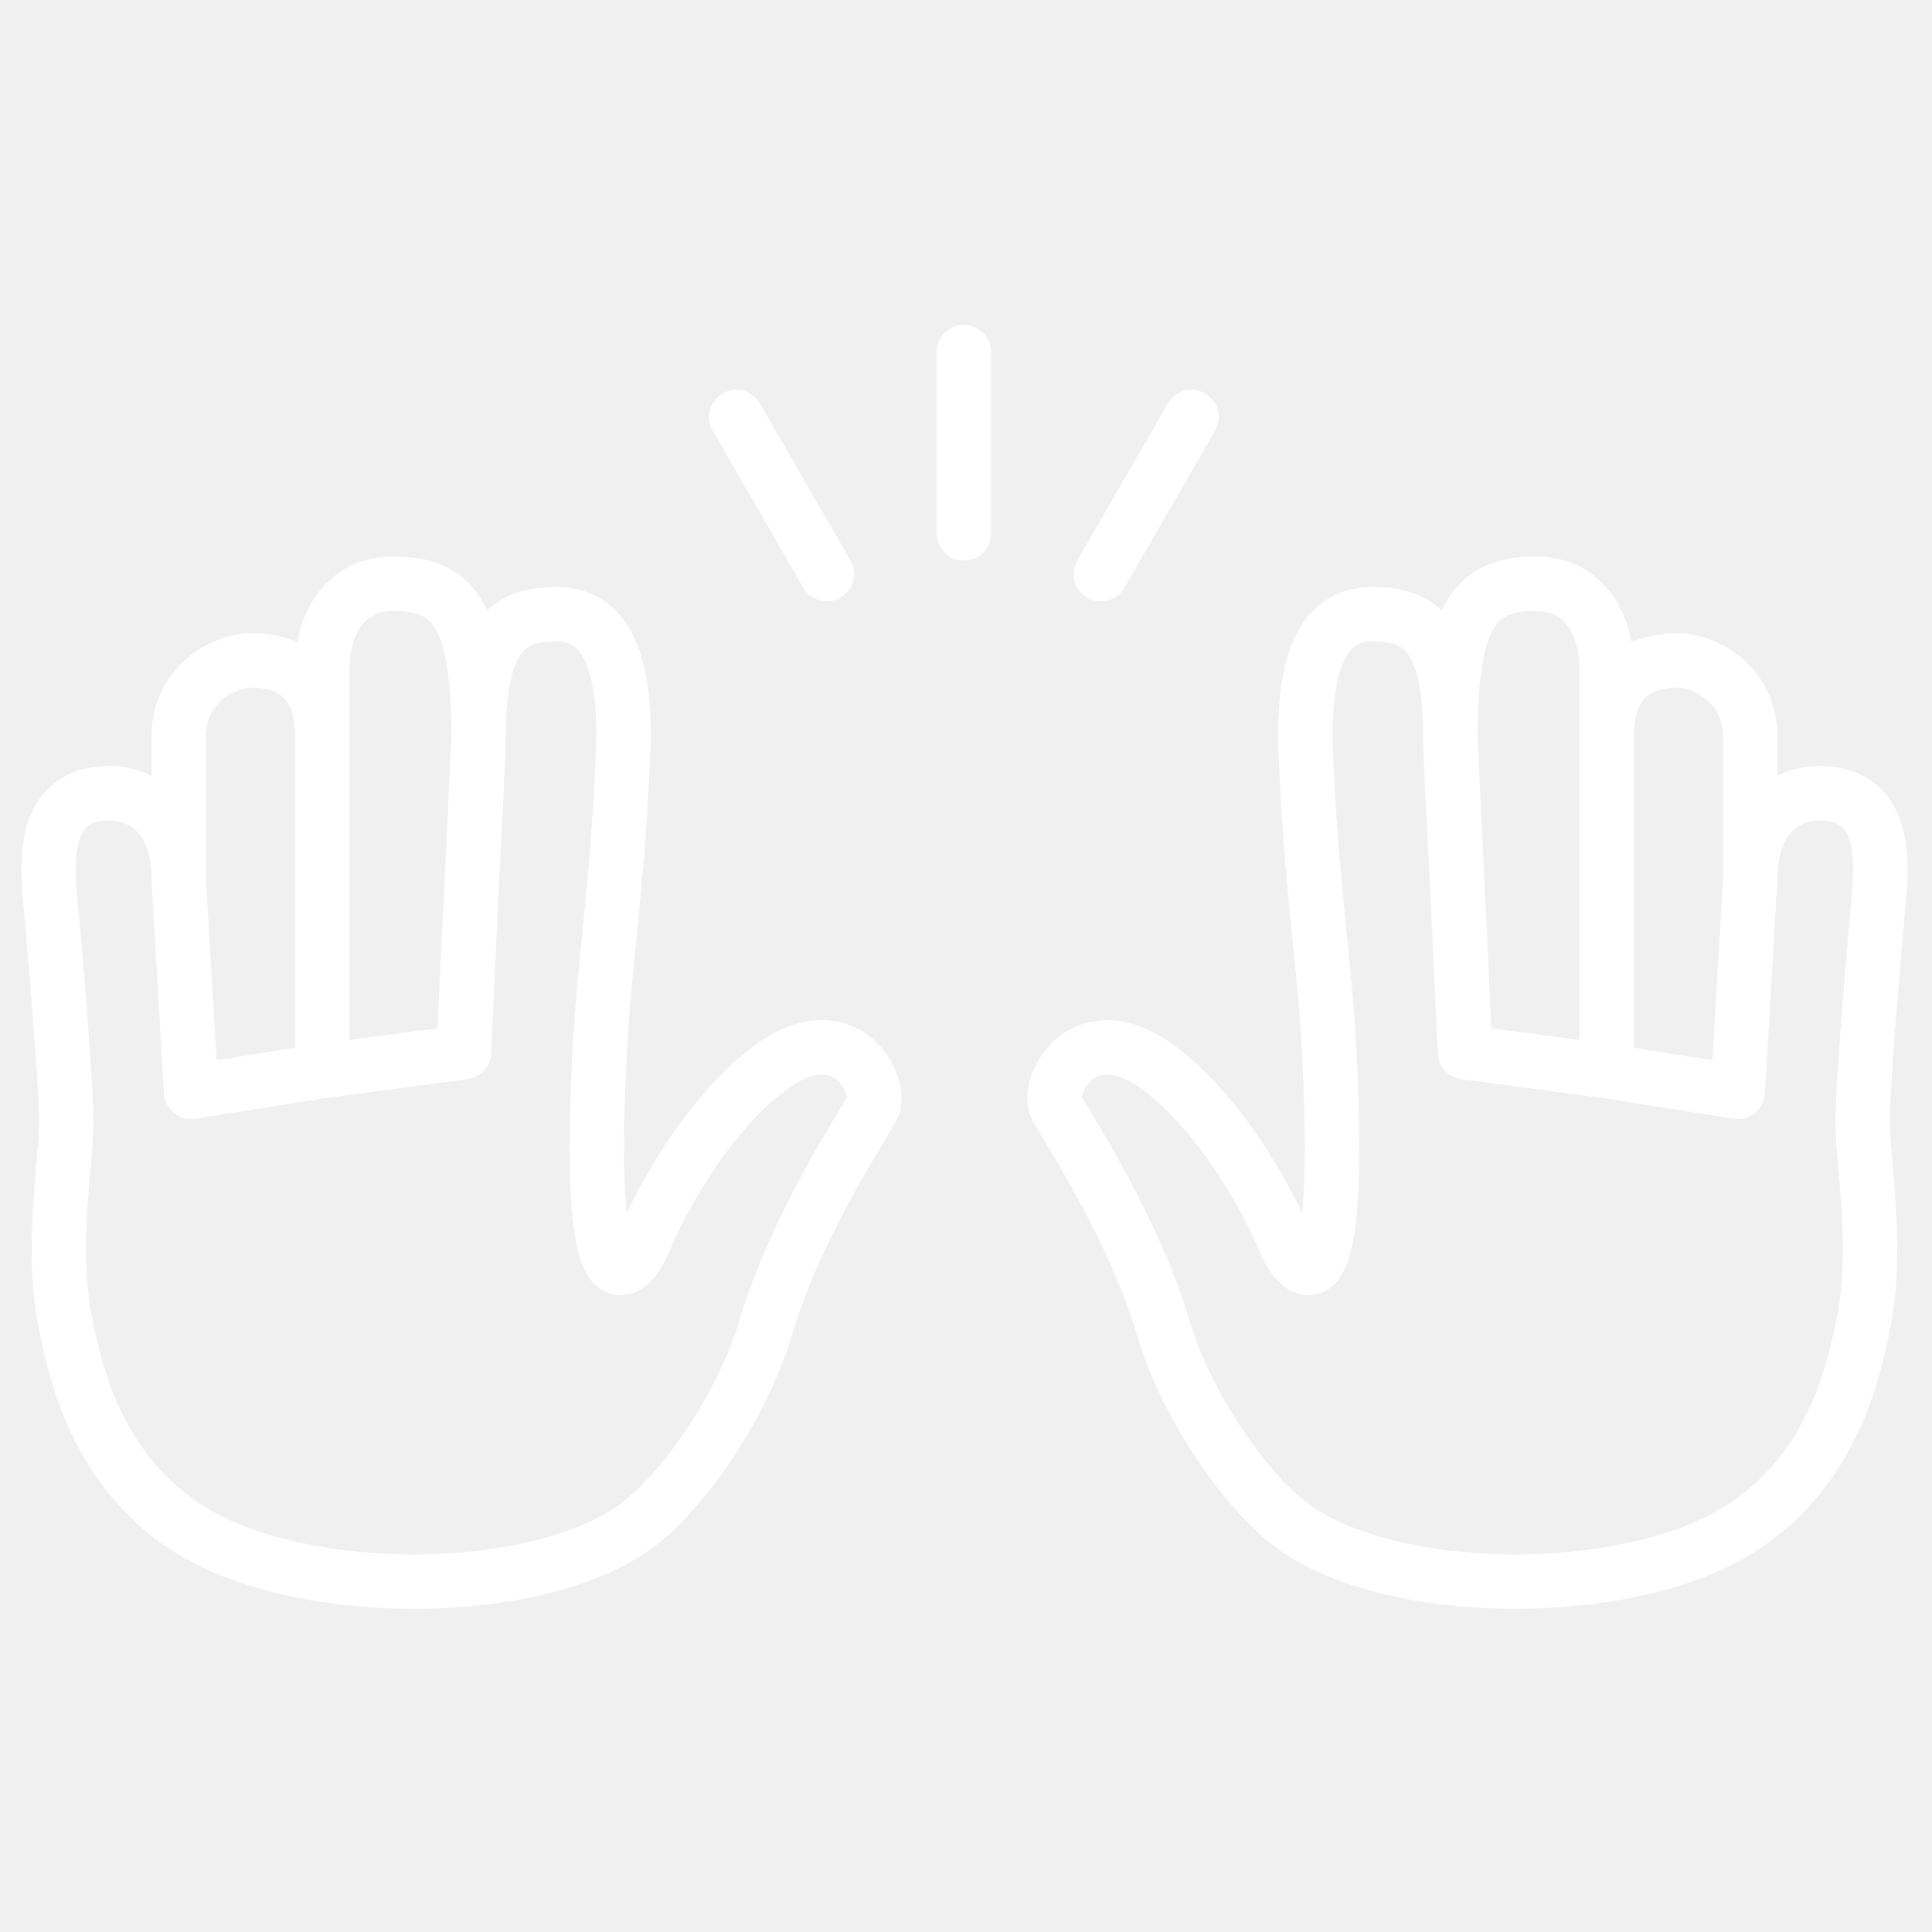
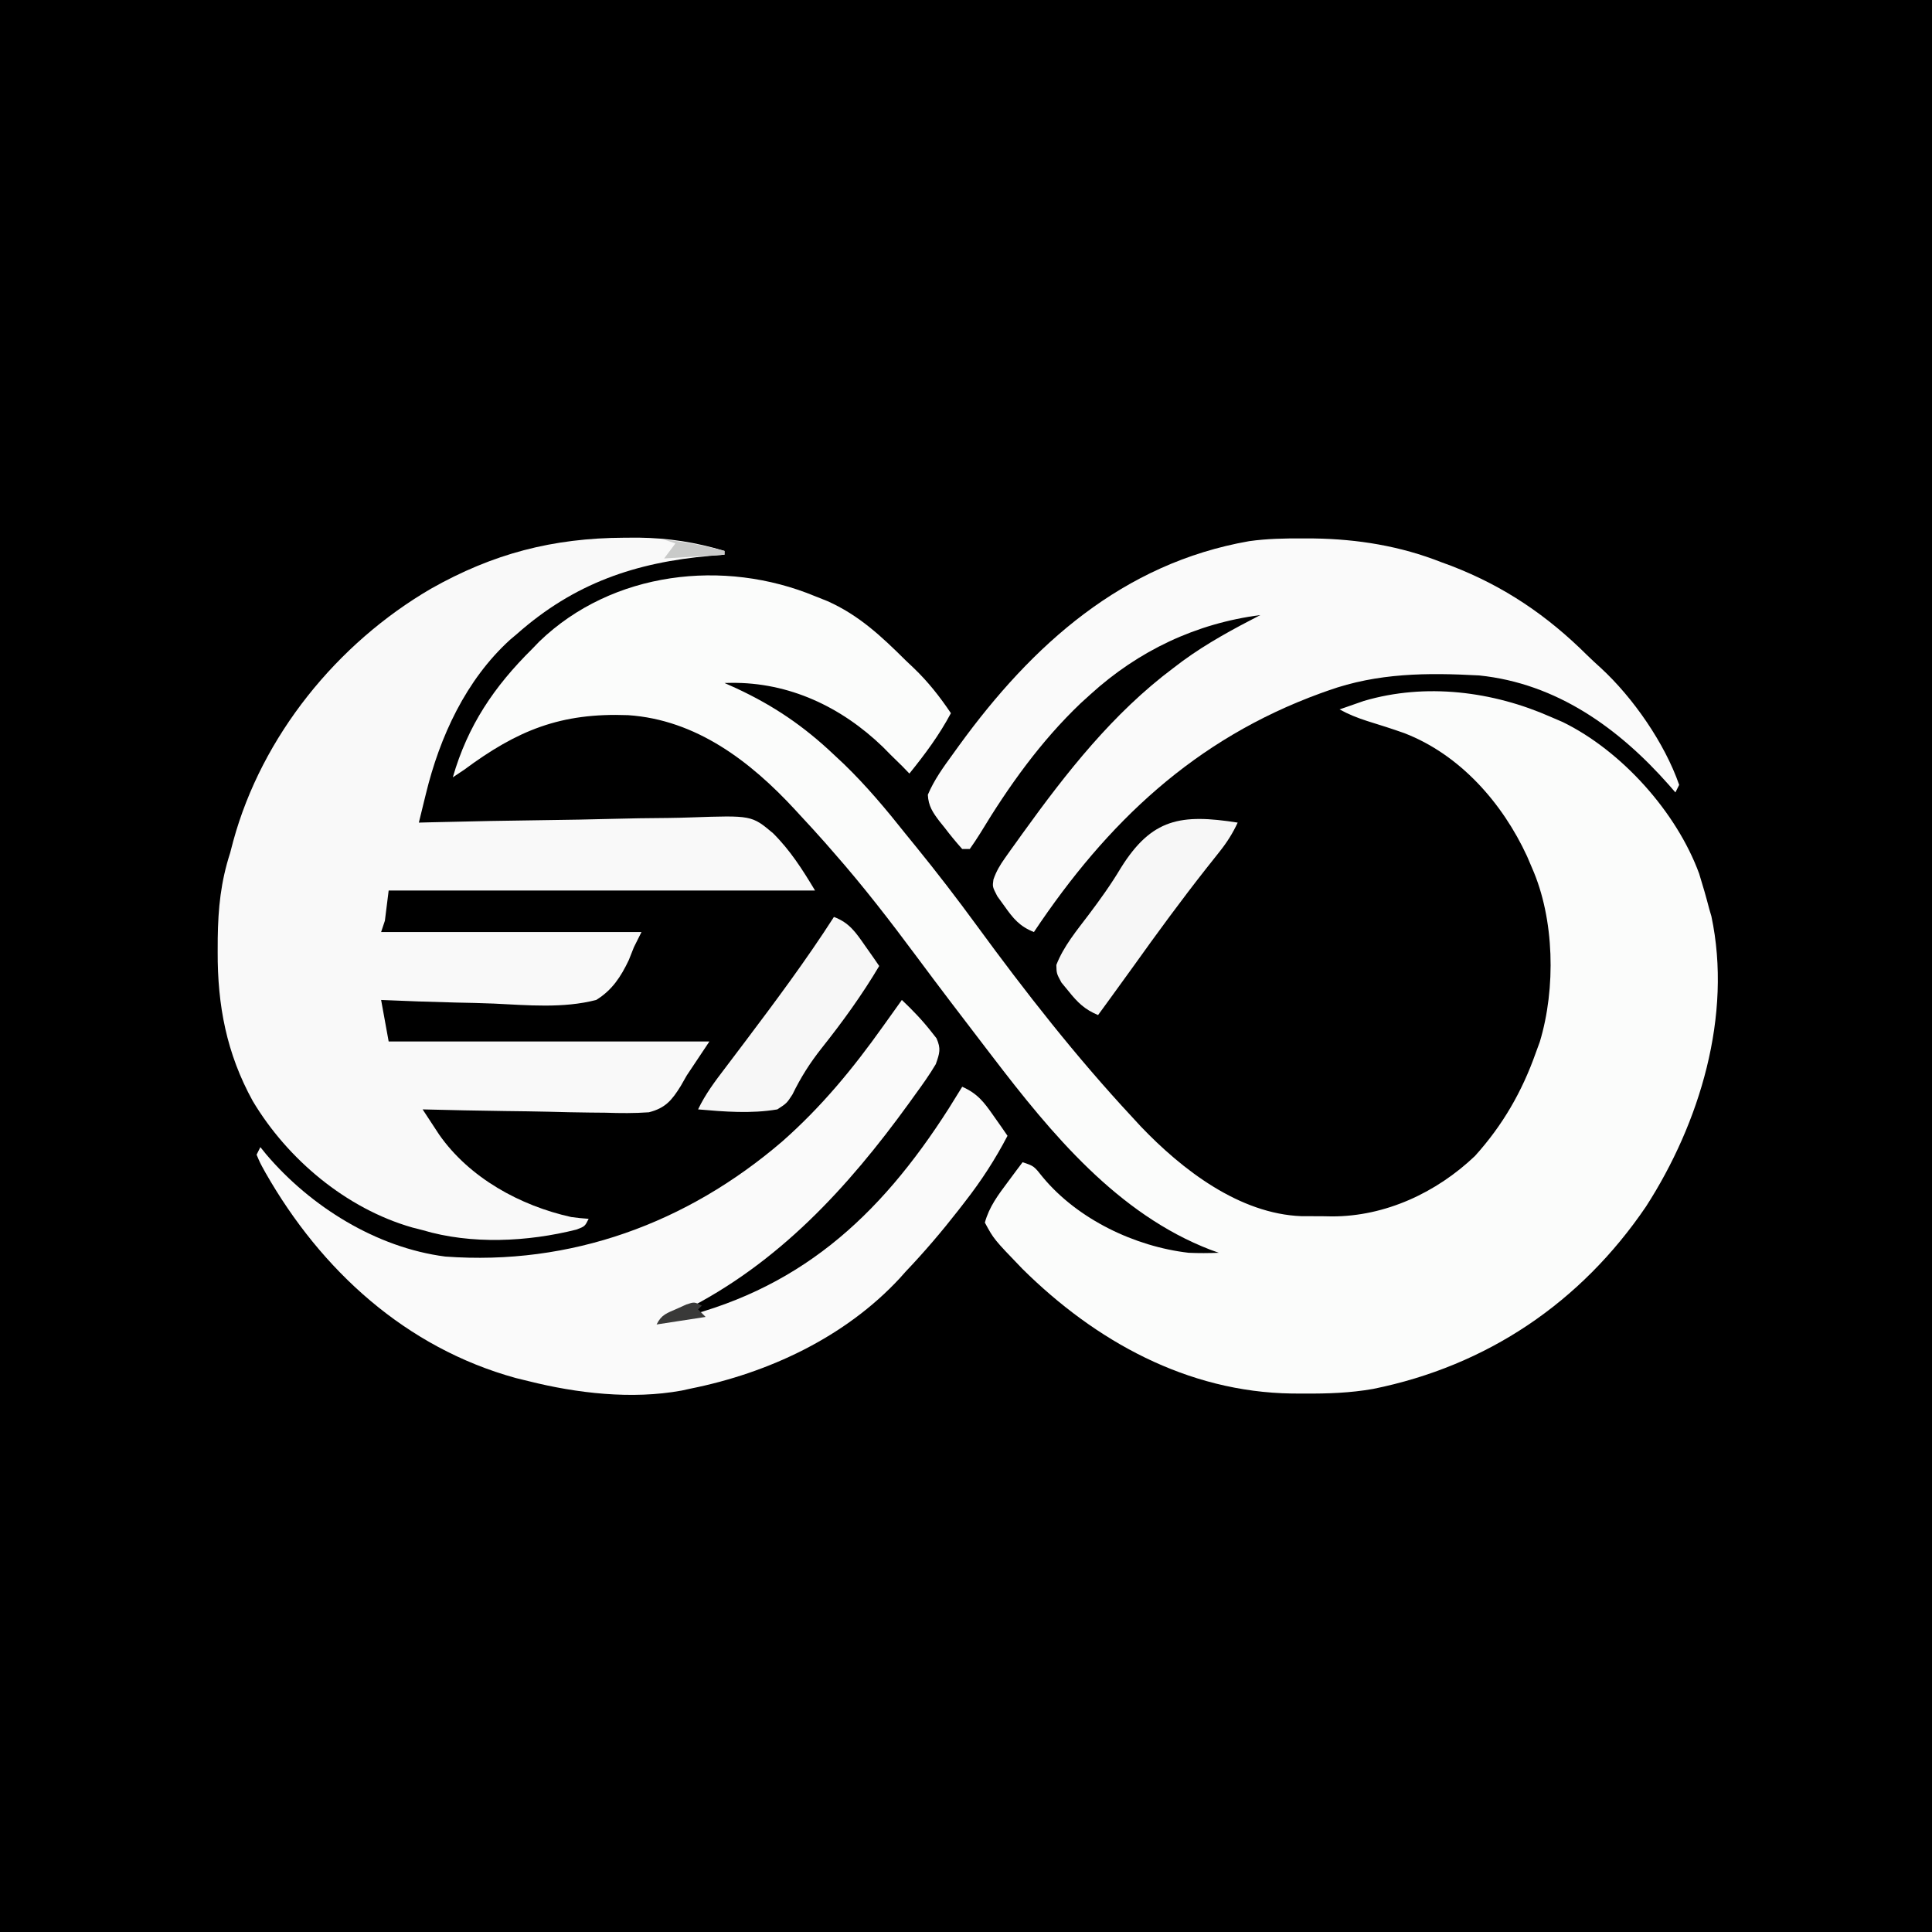
- <svg xmlns="http://www.w3.org/2000/svg" width="1365" height="1365" viewBox="0 -24 148 148" fill="none">
-   <path d="M71.754 16.863V2.974C71.754 1.824 72.687 0.891 73.838 0.891C74.988 0.891 75.921 1.824 75.921 2.974V16.863C75.921 18.014 74.988 18.947 73.838 18.947C72.687 18.947 71.754 18.014 71.754 16.863Z" fill="white" />
-   <path d="M82.527 18.933L89.472 6.905C90.047 5.908 91.322 5.567 92.318 6.142C93.314 6.717 93.656 7.992 93.081 8.988L86.136 21.017C85.561 22.013 84.286 22.355 83.29 21.779C82.293 21.204 81.952 19.929 82.527 18.933Z" fill="white" />
-   <path d="M65.148 18.933L58.204 6.905C57.628 5.908 56.354 5.567 55.357 6.142C54.361 6.717 54.019 7.992 54.595 8.988L61.539 21.017C62.114 22.013 63.389 22.355 64.385 21.779C65.382 21.204 65.723 19.929 65.148 18.933Z" fill="white" />
-   <path d="M140.606 62.029C140.606 58.409 141.583 47.675 141.89 44.132C142.097 41.737 141.809 40.425 141.424 39.754C141.141 39.263 140.699 38.915 139.634 38.844C138.865 38.792 138.027 39.011 137.401 39.576C136.814 40.105 136.159 41.168 136.159 43.318L136.155 43.439L135.198 59.758C135.164 60.345 134.883 60.891 134.424 61.26C133.966 61.628 133.374 61.786 132.793 61.694L122.764 60.107L111.948 58.67C110.949 58.538 110.188 57.708 110.142 56.702L109.561 44.132C109.535 43.621 109.51 43.114 109.484 42.615C109.241 37.929 109.022 33.781 109.022 32.428C109.022 28.386 108.338 26.681 107.74 25.963C107.263 25.392 106.577 25.14 105.11 25.14C104.583 25.14 104.212 25.248 103.933 25.411C103.659 25.571 103.346 25.859 103.049 26.421C102.41 27.626 101.945 29.891 102.118 33.848C102.342 38.98 102.692 42.815 103.035 46.272C103.377 49.723 103.718 52.856 103.908 56.497C104.204 62.197 104.178 66.126 103.945 68.792C103.828 70.124 103.656 71.2 103.423 72.05C103.202 72.856 102.871 73.676 102.296 74.289C101.6 75.03 100.608 75.384 99.577 75.136C98.759 74.939 98.185 74.421 97.871 74.092C97.214 73.402 96.75 72.511 96.568 72.051C95.51 69.381 92.235 63.181 87.802 59.681C86.509 58.66 85.567 58.365 84.974 58.32C84.415 58.278 84.009 58.444 83.691 58.697C83.34 58.976 83.078 59.381 82.948 59.764C82.902 59.9 82.882 59.997 82.874 60.058C84.076 62.087 88.842 69.522 91.09 77.069C92.765 82.694 96.804 88.426 99.819 90.881C102.74 93.258 107.988 94.731 113.9 95.022C119.756 95.309 125.788 94.412 130.033 92.509C138.233 88.833 139.903 80.738 140.651 77.229C141.232 74.506 141.243 71.599 141.087 68.901C141.01 67.555 140.894 66.297 140.793 65.137C140.695 64.01 140.606 62.922 140.606 62.029ZM120.986 27.095C120.986 25.831 120.648 24.705 120.089 23.951C119.583 23.27 118.84 22.799 117.646 22.798C116.668 22.798 116.011 22.919 115.546 23.117C115.13 23.294 114.781 23.57 114.463 24.083C113.73 25.267 113.192 27.645 113.189 32.384L113.721 43.909C113.91 47.566 114.106 51.492 114.235 54.771L120.986 55.667V27.095ZM125.153 56.265L131.172 57.218L131.992 43.267V32.508C131.992 31.031 131.39 30.128 130.678 29.549C129.884 28.904 128.957 28.673 128.519 28.673C127.722 28.673 126.899 28.797 126.306 29.218C125.849 29.542 125.153 30.309 125.153 32.508V56.265ZM136.159 35.428C137.406 34.807 138.74 34.608 139.912 34.687C142.037 34.829 143.91 35.718 145.037 37.678C146.06 39.459 146.273 41.814 146.041 44.493C145.72 48.195 144.772 58.646 144.772 62.029C144.772 62.708 144.843 63.612 144.944 64.776C145.042 65.907 145.165 67.239 145.247 68.661C145.411 71.499 145.422 74.838 144.727 78.099C144.002 81.495 142.041 91.692 131.738 96.311C126.731 98.555 120.002 99.494 113.696 99.184C107.445 98.877 101.128 97.319 97.189 94.112C93.481 91.094 88.994 84.631 87.096 78.259C84.953 71.062 80.311 63.965 79.153 61.953C78.471 60.769 78.684 59.363 79.002 58.426C79.361 57.369 80.055 56.263 81.099 55.434C82.176 54.578 83.604 54.038 85.288 54.165C86.937 54.289 88.646 55.039 90.383 56.411C94.854 59.94 98.134 65.508 99.742 68.923C99.759 68.766 99.779 68.602 99.794 68.43C100.003 66.043 100.039 62.334 99.747 56.713C99.564 53.194 99.236 50.181 98.889 46.683C98.543 43.19 98.184 39.271 97.955 34.03C97.772 29.848 98.201 26.672 99.367 24.471C99.972 23.33 100.79 22.422 101.83 21.814C102.866 21.209 103.995 20.974 105.11 20.974C106.759 20.974 108.813 21.206 110.448 22.768C110.593 22.458 110.75 22.165 110.921 21.89C111.676 20.67 112.681 19.808 113.912 19.284C115.095 18.779 116.378 18.631 117.646 18.631C120.195 18.631 122.164 19.757 123.434 21.468C124.256 22.576 124.75 23.878 124.985 25.198C126.338 24.588 127.691 24.507 128.519 24.507C129.933 24.507 131.784 25.079 133.305 26.315C134.908 27.618 136.159 29.673 136.159 32.508V35.428Z" fill="white" />
-   <path d="M7.157 62.029C7.157 58.409 6.18 47.675 5.873 44.132C5.665 41.737 5.954 40.425 6.339 39.754C6.621 39.263 7.063 38.915 8.128 38.844C8.898 38.792 9.735 39.011 10.362 39.576C10.948 40.105 11.603 41.168 11.603 43.318L11.607 43.439L12.564 59.758C12.599 60.345 12.88 60.891 13.338 61.26C13.796 61.628 14.389 61.786 14.97 61.694L24.999 60.107L35.814 58.67C36.813 58.538 37.574 57.708 37.621 56.702L38.202 44.132C38.228 43.621 38.252 43.114 38.278 42.615C38.522 37.929 38.74 33.781 38.74 32.428C38.74 28.386 39.425 26.681 40.023 25.963C40.5 25.392 41.185 25.14 42.652 25.14C43.179 25.14 43.55 25.248 43.83 25.411C44.104 25.571 44.416 25.859 44.714 26.421C45.352 27.626 45.817 29.891 45.644 33.848C45.42 38.98 45.07 42.815 44.727 46.272C44.385 49.723 44.044 52.856 43.855 56.497C43.558 62.197 43.585 66.126 43.818 68.792C43.934 70.124 44.107 71.2 44.34 72.05C44.56 72.856 44.891 73.676 45.466 74.289C46.163 75.03 47.155 75.384 48.185 75.136C49.003 74.939 49.578 74.421 49.892 74.092C50.548 73.402 51.012 72.511 51.194 72.051C52.253 69.381 55.527 63.181 59.96 59.681C61.254 58.66 62.196 58.365 62.789 58.32C63.348 58.278 63.753 58.444 64.072 58.697C64.422 58.976 64.684 59.381 64.815 59.764C64.861 59.9 64.88 59.997 64.888 60.058C63.687 62.087 58.92 69.522 56.673 77.069C54.998 82.694 50.959 88.426 47.943 90.881C45.023 93.258 39.775 94.731 33.862 95.022C28.007 95.309 21.975 94.412 17.73 92.509C9.53 88.833 7.86 80.738 7.111 77.229C6.531 74.506 6.519 71.599 6.675 68.901C6.753 67.555 6.868 66.297 6.969 65.137C7.067 64.01 7.157 62.922 7.157 62.029ZM26.777 27.095C26.777 25.831 27.115 24.705 27.674 23.951C28.179 23.27 28.922 22.799 30.117 22.798C31.094 22.798 31.752 22.919 32.216 23.117C32.633 23.294 32.982 23.57 33.3 24.083C34.033 25.267 34.571 27.645 34.574 32.384L34.042 43.909C33.852 47.566 33.657 51.492 33.527 54.771L26.777 55.667V27.095ZM22.61 56.265L16.59 57.218L15.771 43.267V32.508C15.771 31.031 16.373 30.128 17.085 29.549C17.878 28.904 18.806 28.673 19.243 28.673C20.04 28.673 20.863 28.797 21.456 29.218C21.913 29.542 22.61 30.309 22.61 32.508V56.265ZM11.603 35.428C10.357 34.807 9.023 34.608 7.85 34.687C5.725 34.829 3.852 35.718 2.726 37.678C1.702 39.459 1.489 41.814 1.721 44.493C2.042 48.195 2.99 58.646 2.99 62.029C2.99 62.708 2.92 63.612 2.819 64.776C2.72 65.907 2.597 67.239 2.515 68.661C2.352 71.499 2.34 74.838 3.036 78.099C3.76 81.495 5.722 91.692 16.024 96.311C21.031 98.555 27.76 99.494 34.067 99.184C40.317 98.877 46.635 97.319 50.574 94.112C54.282 91.094 58.769 84.631 60.666 78.259C62.809 71.062 67.451 63.965 68.61 61.953C69.292 60.769 69.079 59.363 68.76 58.426C68.402 57.369 67.707 56.263 66.663 55.434C65.587 54.578 64.158 54.038 62.475 54.165C60.826 54.289 59.116 55.039 57.379 56.411C52.908 59.94 49.628 65.508 48.02 68.923C48.003 68.766 47.983 68.602 47.968 68.43C47.76 66.043 47.723 62.334 48.016 56.713C48.199 53.194 48.527 50.181 48.874 46.683C49.22 43.19 49.578 39.271 49.807 34.03C49.99 29.848 49.561 26.672 48.395 24.471C47.791 23.33 46.973 22.422 45.932 21.814C44.896 21.209 43.768 20.974 42.652 20.974C41.004 20.974 38.95 21.206 37.314 22.768C37.17 22.458 37.012 22.165 36.842 21.89C36.086 20.67 35.082 19.808 33.851 19.284C32.668 18.779 31.385 18.631 30.117 18.631C27.568 18.631 25.599 19.757 24.328 21.468C23.507 22.576 23.012 23.878 22.777 25.198C21.425 24.588 20.072 24.507 19.243 24.507C17.83 24.507 15.979 25.079 14.457 26.315C12.854 27.618 11.603 29.673 11.603 32.508V35.428Z" fill="white" />
+ <svg xmlns="http://www.w3.org/2000/svg" version="1.1" width="512" height="512">
+   <path d="M0 0 C168.96 0 337.92 0 512 0 C512 168.96 512 337.92 512 512 C343.04 512 174.08 512 0 512 C0 343.04 0 174.08 0 0 Z " fill="#000000" transform="translate(0,0)" />
+   <path d="M0 0 C1.065 0.423 2.13 0.846 3.227 1.281 C11.608 5.006 17.581 10.627 24 17 C24.704 17.666 25.408 18.333 26.133 19.02 C29.975 22.704 33.026 26.584 36 31 C32.898 36.831 29.144 41.866 25 47 C24.381 46.361 23.762 45.721 23.125 45.062 C22.085 44.04 21.043 43.019 20 42 C19.318 41.31 18.636 40.621 17.934 39.91 C6.946 29.321 -6.891 22.788 -22.242 22.965 C-22.822 22.976 -23.402 22.988 -24 23 C-22.494 23.675 -22.494 23.675 -20.957 24.363 C-10.963 29 -2.982 34.437 5 42 C5.895 42.838 6.789 43.676 7.711 44.539 C13.655 50.301 18.862 56.521 24 63 C24.911 64.122 25.824 65.243 26.738 66.363 C32.307 73.213 37.665 80.186 42.875 87.312 C55.739 104.905 69.148 122.029 84 138 C85.15 139.249 85.15 139.249 86.324 140.523 C97.306 152.018 112.456 163.686 128.926 164.301 C130.721 164.315 132.517 164.319 134.312 164.312 C135.642 164.337 135.642 164.337 136.998 164.361 C151.137 164.372 164.673 158.066 174.875 148.352 C182.205 140.24 187.357 131.315 191 121 C191.528 119.559 191.528 119.559 192.066 118.09 C196.333 103.968 195.981 85.522 190 72 C189.564 70.979 189.129 69.958 188.68 68.906 C182.168 54.815 170.935 41.988 156.154 36.288 C152.898 35.137 149.621 34.095 146.32 33.078 C143.693 32.225 141.406 31.33 139 30 C140.373 29.515 141.748 29.037 143.125 28.562 C143.891 28.296 144.656 28.029 145.445 27.754 C161.831 22.918 179.631 25.201 195 32 C196.034 32.445 197.068 32.889 198.133 33.348 C213.788 40.997 228.331 57.266 234.289 73.516 C235.27 76.663 236.176 79.808 237 83 C237.176 83.594 237.352 84.189 237.533 84.802 C243.127 111.121 234.433 139.685 220.211 161.742 C202.956 187.167 178.085 203.974 147.895 210.078 C141.809 211.152 135.856 211.345 129.688 211.312 C128.59 211.308 127.492 211.303 126.36 211.298 C98.64 210.898 74.288 197.415 54.938 178.25 C47.373 170.395 47.373 170.395 45 166 C46.148 161.794 48.54 158.648 51.125 155.188 C51.849 154.212 52.574 153.236 53.32 152.23 C54.152 151.126 54.152 151.126 55 150 C58 151 58 151 60.375 154 C69.641 165.147 84.778 172.359 99 174 C101.694 174.127 104.301 174.1 107 174 C106.285 173.743 105.569 173.487 104.832 173.223 C80.203 163.76 62.6 142.425 47 122 C46.108 120.837 46.108 120.837 45.199 119.651 C39.096 111.69 33.01 103.717 27.027 95.664 C19.971 86.168 12.819 76.881 5 68 C3.884 66.718 3.884 66.718 2.746 65.41 C0.533 62.904 -1.721 60.445 -4 58 C-4.439 57.522 -4.878 57.044 -5.33 56.551 C-17.177 43.732 -31.528 32.742 -49.539 31.527 C-67.406 30.837 -78.878 35.522 -93 46 C-93.99 46.66 -94.98 47.32 -96 48 C-92.036 34.243 -85.03 23.927 -75 14 C-74.354 13.332 -73.708 12.665 -73.043 11.977 C-53.718 -6.632 -24.111 -10.007 0 0 Z " fill="#FBFCFB" transform="translate(216,158)" />
+   <path d="M0 0 C1.256 -0.006 2.511 -0.013 3.805 -0.019 C11.776 0.09 18.932 1.194 26.562 3.5 C26.562 3.83 26.562 4.16 26.562 4.5 C25.342 4.598 24.121 4.696 22.863 4.797 C2.954 6.539 -13.216 12.039 -28.438 25.5 C-29.038 26.007 -29.639 26.513 -30.258 27.035 C-41.985 37.698 -48.9 52.765 -52.57 67.879 C-52.752 68.615 -52.933 69.35 -53.119 70.109 C-53.561 71.905 -54 73.702 -54.438 75.5 C-53.337 75.471 -52.236 75.442 -51.102 75.413 C-40.687 75.148 -30.273 74.954 -19.856 74.826 C-14.501 74.759 -9.148 74.667 -3.795 74.519 C1.38 74.377 6.551 74.3 11.728 74.267 C13.694 74.243 15.661 74.196 17.626 74.126 C33.766 73.569 33.766 73.569 39.417 78.305 C43.992 82.847 47.247 87.974 50.562 93.5 C13.273 93.5 -24.017 93.5 -62.438 93.5 C-62.767 96.14 -63.097 98.78 -63.438 101.5 C-63.932 102.985 -63.932 102.985 -64.438 104.5 C-41.667 104.5 -18.898 104.5 4.562 104.5 C3.572 106.48 3.572 106.48 2.562 108.5 C2.114 109.629 1.666 110.759 1.204 111.922 C-0.9 116.34 -3.203 119.899 -7.438 122.5 C-16.189 124.77 -25.603 123.885 -34.547 123.461 C-37.918 123.317 -41.291 123.254 -44.664 123.184 C-51.26 123.03 -57.847 122.789 -64.438 122.5 C-63.778 126.13 -63.117 129.76 -62.438 133.5 C-34.388 133.5 -6.338 133.5 22.562 133.5 C20.582 136.47 18.602 139.44 16.562 142.5 C15.766 143.894 15.766 143.894 14.954 145.317 C12.615 149.077 10.901 151.162 6.515 152.269 C2.688 152.543 -1.074 152.514 -4.902 152.379 C-6.305 152.362 -7.707 152.349 -9.11 152.34 C-12.782 152.306 -16.451 152.218 -20.123 152.118 C-23.876 152.026 -27.63 151.985 -31.385 151.939 C-38.737 151.843 -46.087 151.69 -53.438 151.5 C-52.507 152.927 -51.573 154.351 -50.637 155.773 C-50.117 156.567 -49.597 157.36 -49.061 158.177 C-41.03 169.666 -27.581 177.03 -14.059 180.027 C-12.527 180.253 -10.982 180.392 -9.438 180.5 C-10.438 182.5 -10.438 182.5 -12.676 183.352 C-25.626 186.61 -40.529 187.35 -53.438 183.5 C-54.35 183.267 -55.263 183.033 -56.203 182.793 C-73.675 177.785 -89.22 164.748 -98.456 149.281 C-105.394 136.689 -107.821 123.934 -107.75 109.688 C-107.746 108.535 -107.742 107.383 -107.737 106.197 C-107.63 98.162 -106.925 91.169 -104.438 83.5 C-104.171 82.479 -103.904 81.458 -103.629 80.406 C-96.013 52.516 -76.077 27.997 -51.261 13.532 C-34.807 4.223 -18.966 0.082 0 0 Z " fill="#F9F9F9" transform="translate(165.4375,142.5)" />
+   <path d="M0 0 C2.842 2.68 5.468 5.419 7.875 8.5 C8.306 9.047 8.736 9.593 9.18 10.156 C10.414 12.929 10.008 14.12 9 17 C7.331 19.83 5.434 22.471 3.5 25.125 C2.686 26.257 2.686 26.257 1.856 27.412 C-14.425 49.883 -32.686 69.717 -57.641 82.285 C-60.765 83.663 -60.765 83.663 -62 85 C-27.604 77.377 -6.016 57.683 12.466 28.701 C13.652 26.805 14.831 24.906 16 23 C20.026 24.807 21.715 26.991 24.25 30.625 C24.956 31.628 25.663 32.631 26.391 33.664 C27.187 34.82 27.187 34.82 28 36 C24.736 42.245 21.082 47.884 16.75 53.438 C16.18 54.175 15.61 54.912 15.023 55.671 C10.588 61.357 5.975 66.776 1 72 C0.479 72.584 -0.042 73.168 -0.578 73.77 C-15.06 89.385 -35.38 98.861 -56 103 C-56.771 103.17 -57.543 103.339 -58.338 103.514 C-71.572 105.929 -86.068 104.251 -99 101 C-100.092 100.733 -101.184 100.466 -102.309 100.191 C-131.47 92.16 -153.892 71.646 -168.625 45.812 C-170.102 43.145 -170.102 43.145 -171 41 C-170.67 40.34 -170.34 39.68 -170 39 C-169.501 39.617 -169.002 40.235 -168.488 40.871 C-156.734 54.736 -139.266 65.645 -121 68 C-87.734 70.451 -56.943 59.186 -31.679 37.48 C-21.329 28.358 -12.98 18.225 -5 7 C-4.052 5.674 -3.104 4.349 -2.156 3.023 C-1.445 2.026 -0.733 1.028 0 0 Z " fill="#FAFAFA" transform="translate(239,265)" />
+   <path d="M0 0 C0.996 0.003 1.992 0.007 3.018 0.01 C14.675 0.18 25.922 2.019 36.812 6.312 C37.697 6.637 38.581 6.962 39.492 7.297 C53.48 12.714 64.855 20.434 75.443 30.967 C76.615 32.118 77.827 33.228 79.047 34.328 C87.597 42.194 95.99 54.308 99.812 65.312 C99.483 65.972 99.153 66.632 98.812 67.312 C98.256 66.672 97.699 66.031 97.125 65.371 C83.857 50.333 67.377 38.424 46.812 36.312 C33.025 35.56 19.914 35.637 6.812 40.312 C5.791 40.675 5.791 40.675 4.75 41.044 C-28.57 53.198 -51.789 75.252 -71.188 104.312 C-74.968 102.821 -76.682 100.727 -79 97.438 C-79.625 96.574 -80.25 95.71 -80.895 94.82 C-82.188 92.312 -82.188 92.312 -81.914 90.382 C-81.141 88.181 -80.2 86.595 -78.852 84.695 C-78.129 83.672 -78.129 83.672 -77.393 82.628 C-76.871 81.905 -76.35 81.182 -75.812 80.438 C-75.272 79.683 -74.732 78.928 -74.176 78.151 C-62.523 61.986 -50.255 46.333 -34.188 34.312 C-33.379 33.7 -32.571 33.088 -31.738 32.457 C-25.239 27.716 -18.324 23.993 -11.188 20.312 C-28.216 22.505 -43.51 29.778 -56.188 41.312 C-57.056 42.1 -57.925 42.888 -58.82 43.699 C-69.398 53.78 -77.88 65.675 -85.422 78.148 C-86.295 79.567 -87.235 80.945 -88.188 82.312 C-88.847 82.312 -89.507 82.312 -90.188 82.312 C-91.857 80.453 -93.369 78.61 -94.875 76.625 C-95.304 76.095 -95.732 75.564 -96.174 75.018 C-97.969 72.662 -99.158 70.924 -99.301 67.926 C-97.615 63.969 -95.214 60.653 -92.688 57.188 C-92.141 56.43 -91.595 55.672 -91.033 54.891 C-71.622 28.159 -47.657 6.597 -14.134 0.723 C-9.416 0.066 -4.757 -0.027 0 0 Z " fill="#FAFAFA" transform="translate(345.1875,142.6875)" />
+   <path d="M0 0 C-1.332 2.856 -2.838 5.234 -4.801 7.695 C-5.639 8.756 -5.639 8.756 -6.494 9.838 C-7.394 10.97 -7.394 10.97 -8.312 12.125 C-14.971 20.587 -21.317 29.239 -27.571 38.002 C-29.636 40.888 -31.723 43.757 -33.812 46.625 C-34.438 47.484 -35.063 48.342 -35.707 49.227 C-36.347 50.104 -36.347 50.104 -37 51 C-40.529 49.537 -42.44 47.659 -44.812 44.688 C-45.438 43.928 -46.063 43.169 -46.707 42.387 C-48 40 -48 40 -48.059 37.723 C-46.11 32.712 -42.686 28.654 -39.469 24.389 C-36.438 20.363 -33.565 16.371 -30.984 12.039 C-22.769 -1.139 -15.047 -2.358 0 0 Z " fill="#F7F7F7" transform="translate(328,218)" />
+   <path d="M0 0 C4.086 1.528 5.798 4.111 8.25 7.625 C8.956 8.628 9.663 9.631 10.391 10.664 C10.922 11.435 11.453 12.206 12 13 C7.437 20.682 2.301 27.783 -3.257 34.771 C-6.395 38.742 -8.771 42.5 -11 47.062 C-12.504 49.371 -12.504 49.371 -15 51 C-21.924 52.183 -29.039 51.608 -36 51 C-34.067 46.932 -31.474 43.503 -28.75 39.938 C-27.666 38.504 -26.583 37.071 -25.5 35.637 C-24.93 34.883 -24.36 34.129 -23.773 33.353 C-15.548 22.439 -7.392 11.501 0 0 Z " fill="#F7F7F7" transform="translate(221,243)" />
+   <path d="M0 0 C5.508 0.59 10.649 1.567 16 3 C16 3.33 16 3.66 16 4 C8.08 4.495 8.08 4.495 0 5 C0.99 3.68 1.98 2.36 3 1 C2.01 0.67 1.02 0.34 0 0 Z " fill="#C9CAC9" transform="translate(176,143)" />
+   <path d="M0 0 C-0.33 0.33 -0.66 0.66 -1 1 C-0.34 1.66 0.32 2.32 1 3 C-3.29 3.66 -7.58 4.32 -12 5 C-10.663 2.325 -9.267 2.011 -6.562 0.812 C-5.759 0.448 -4.956 0.083 -4.129 -0.293 C-2 -1 -2 -1 0 0 Z " fill="#393938" transform="translate(186,346)" />
</svg>
